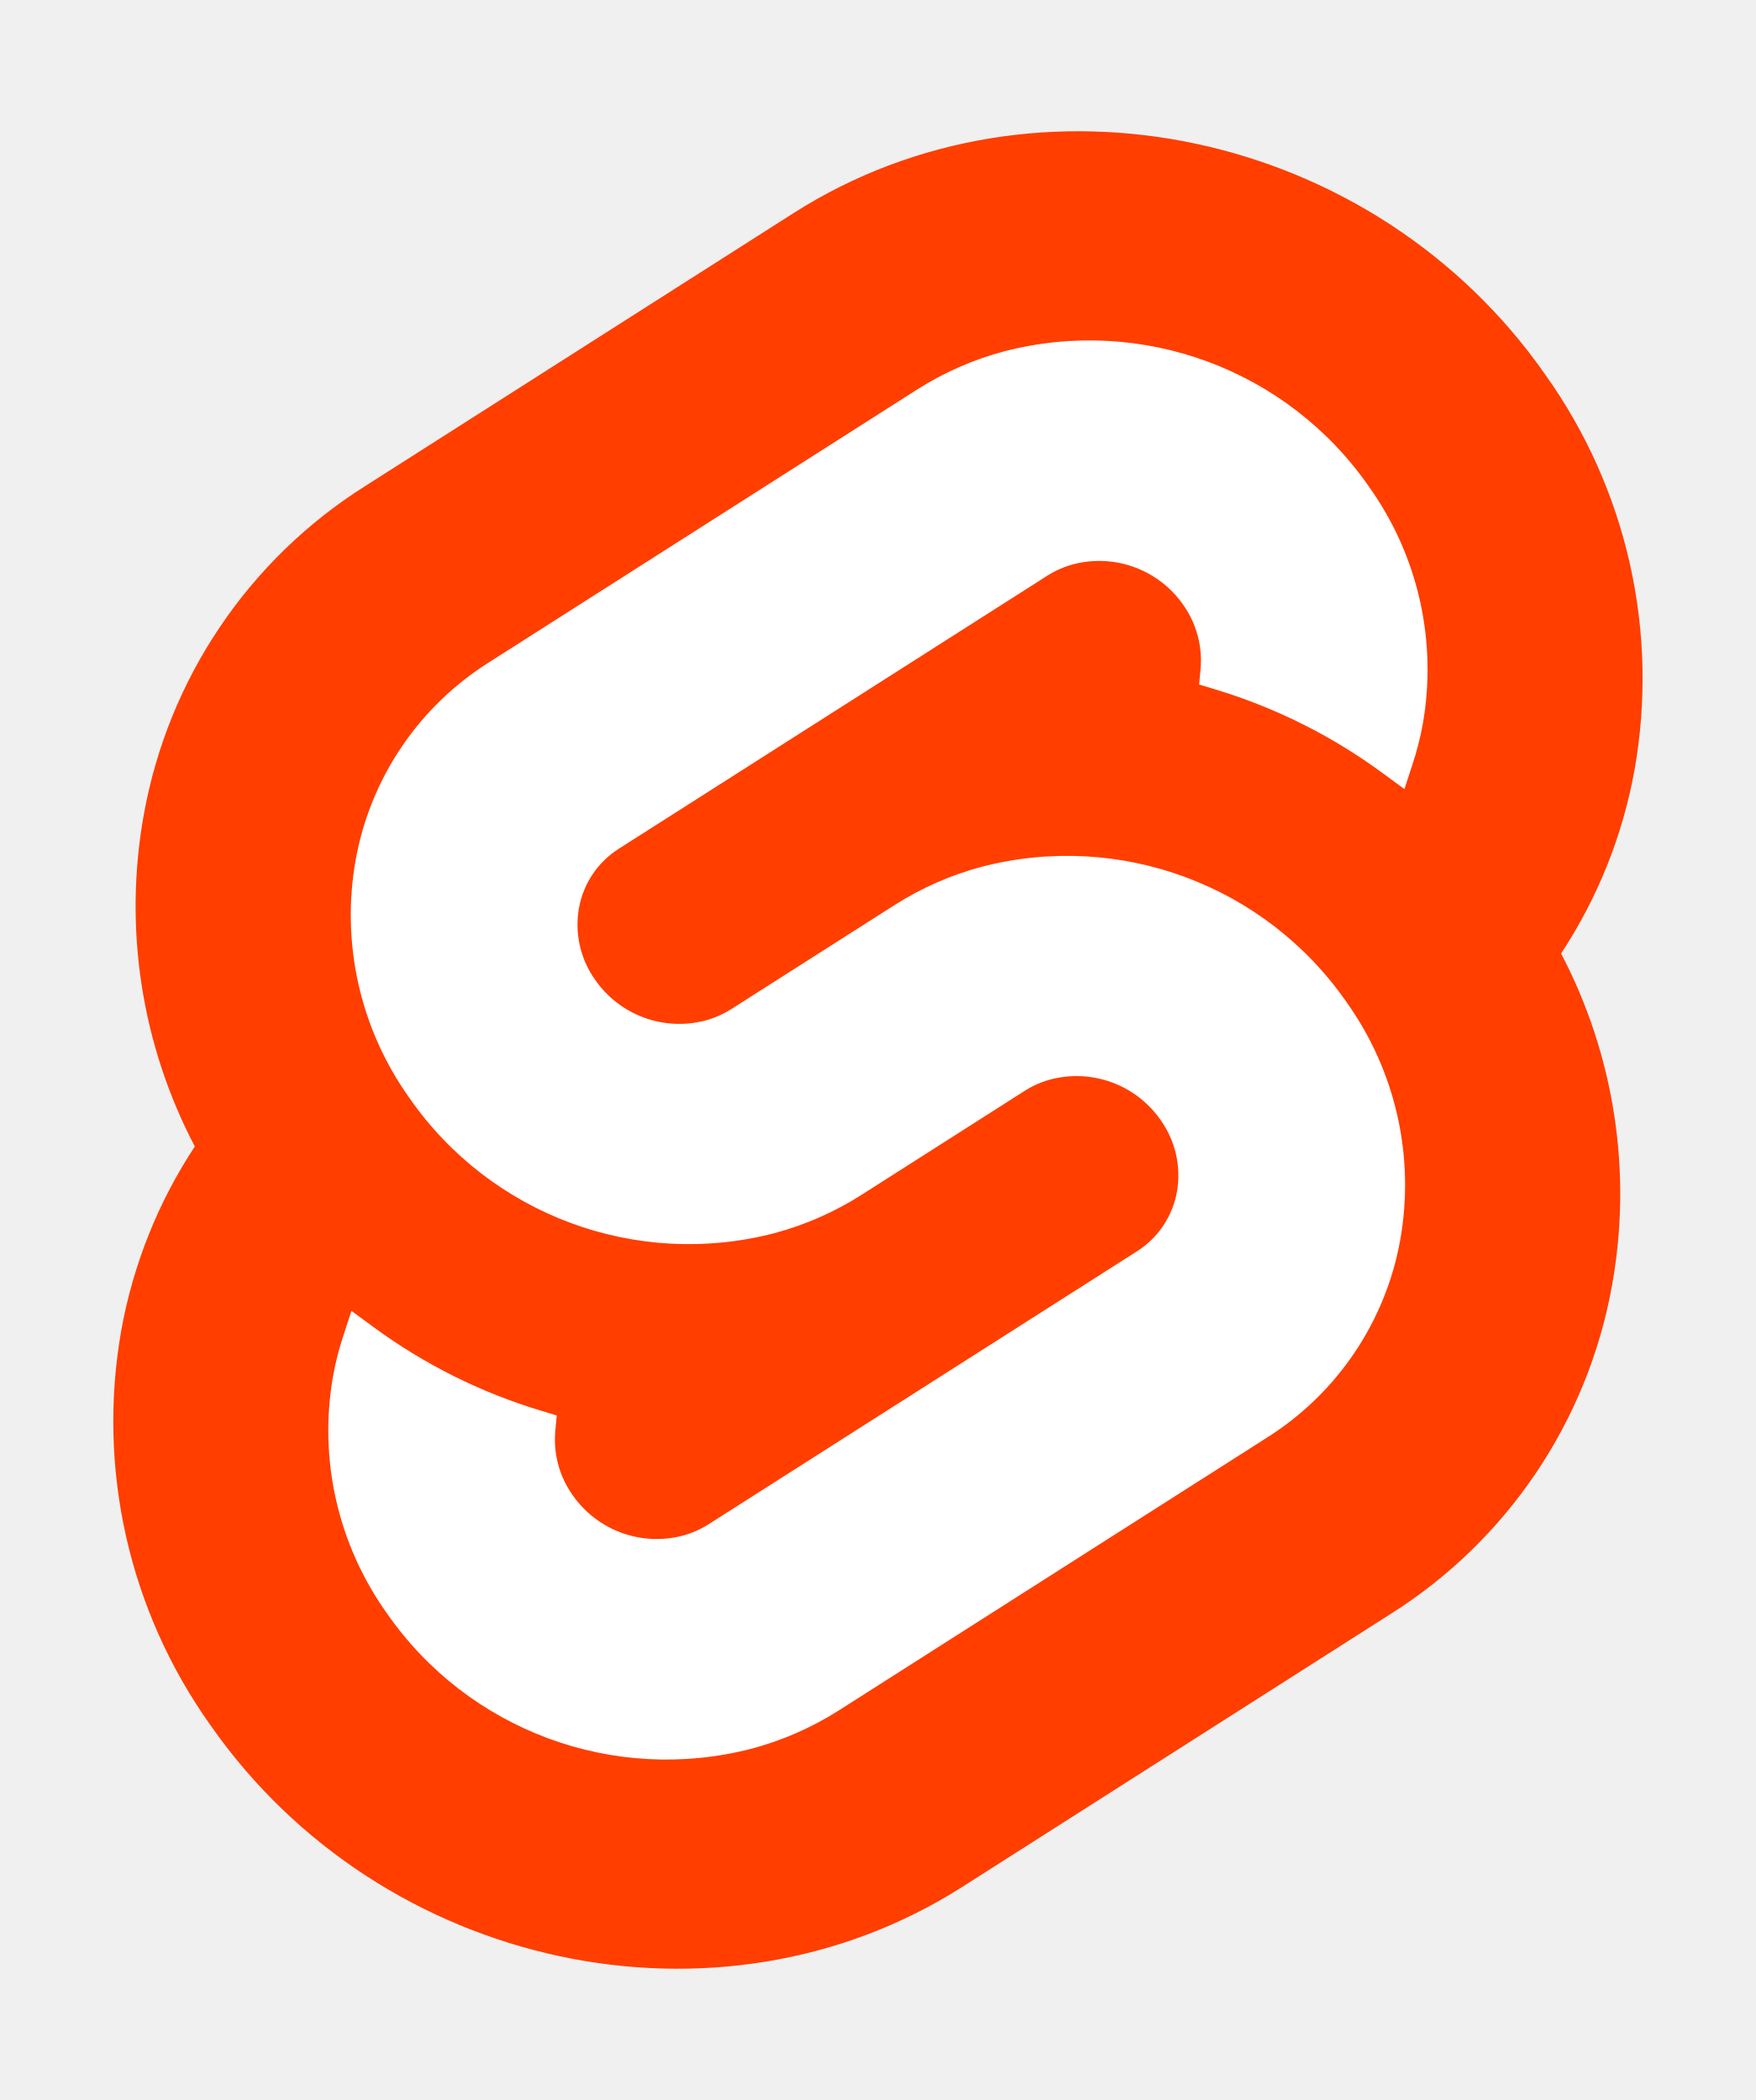
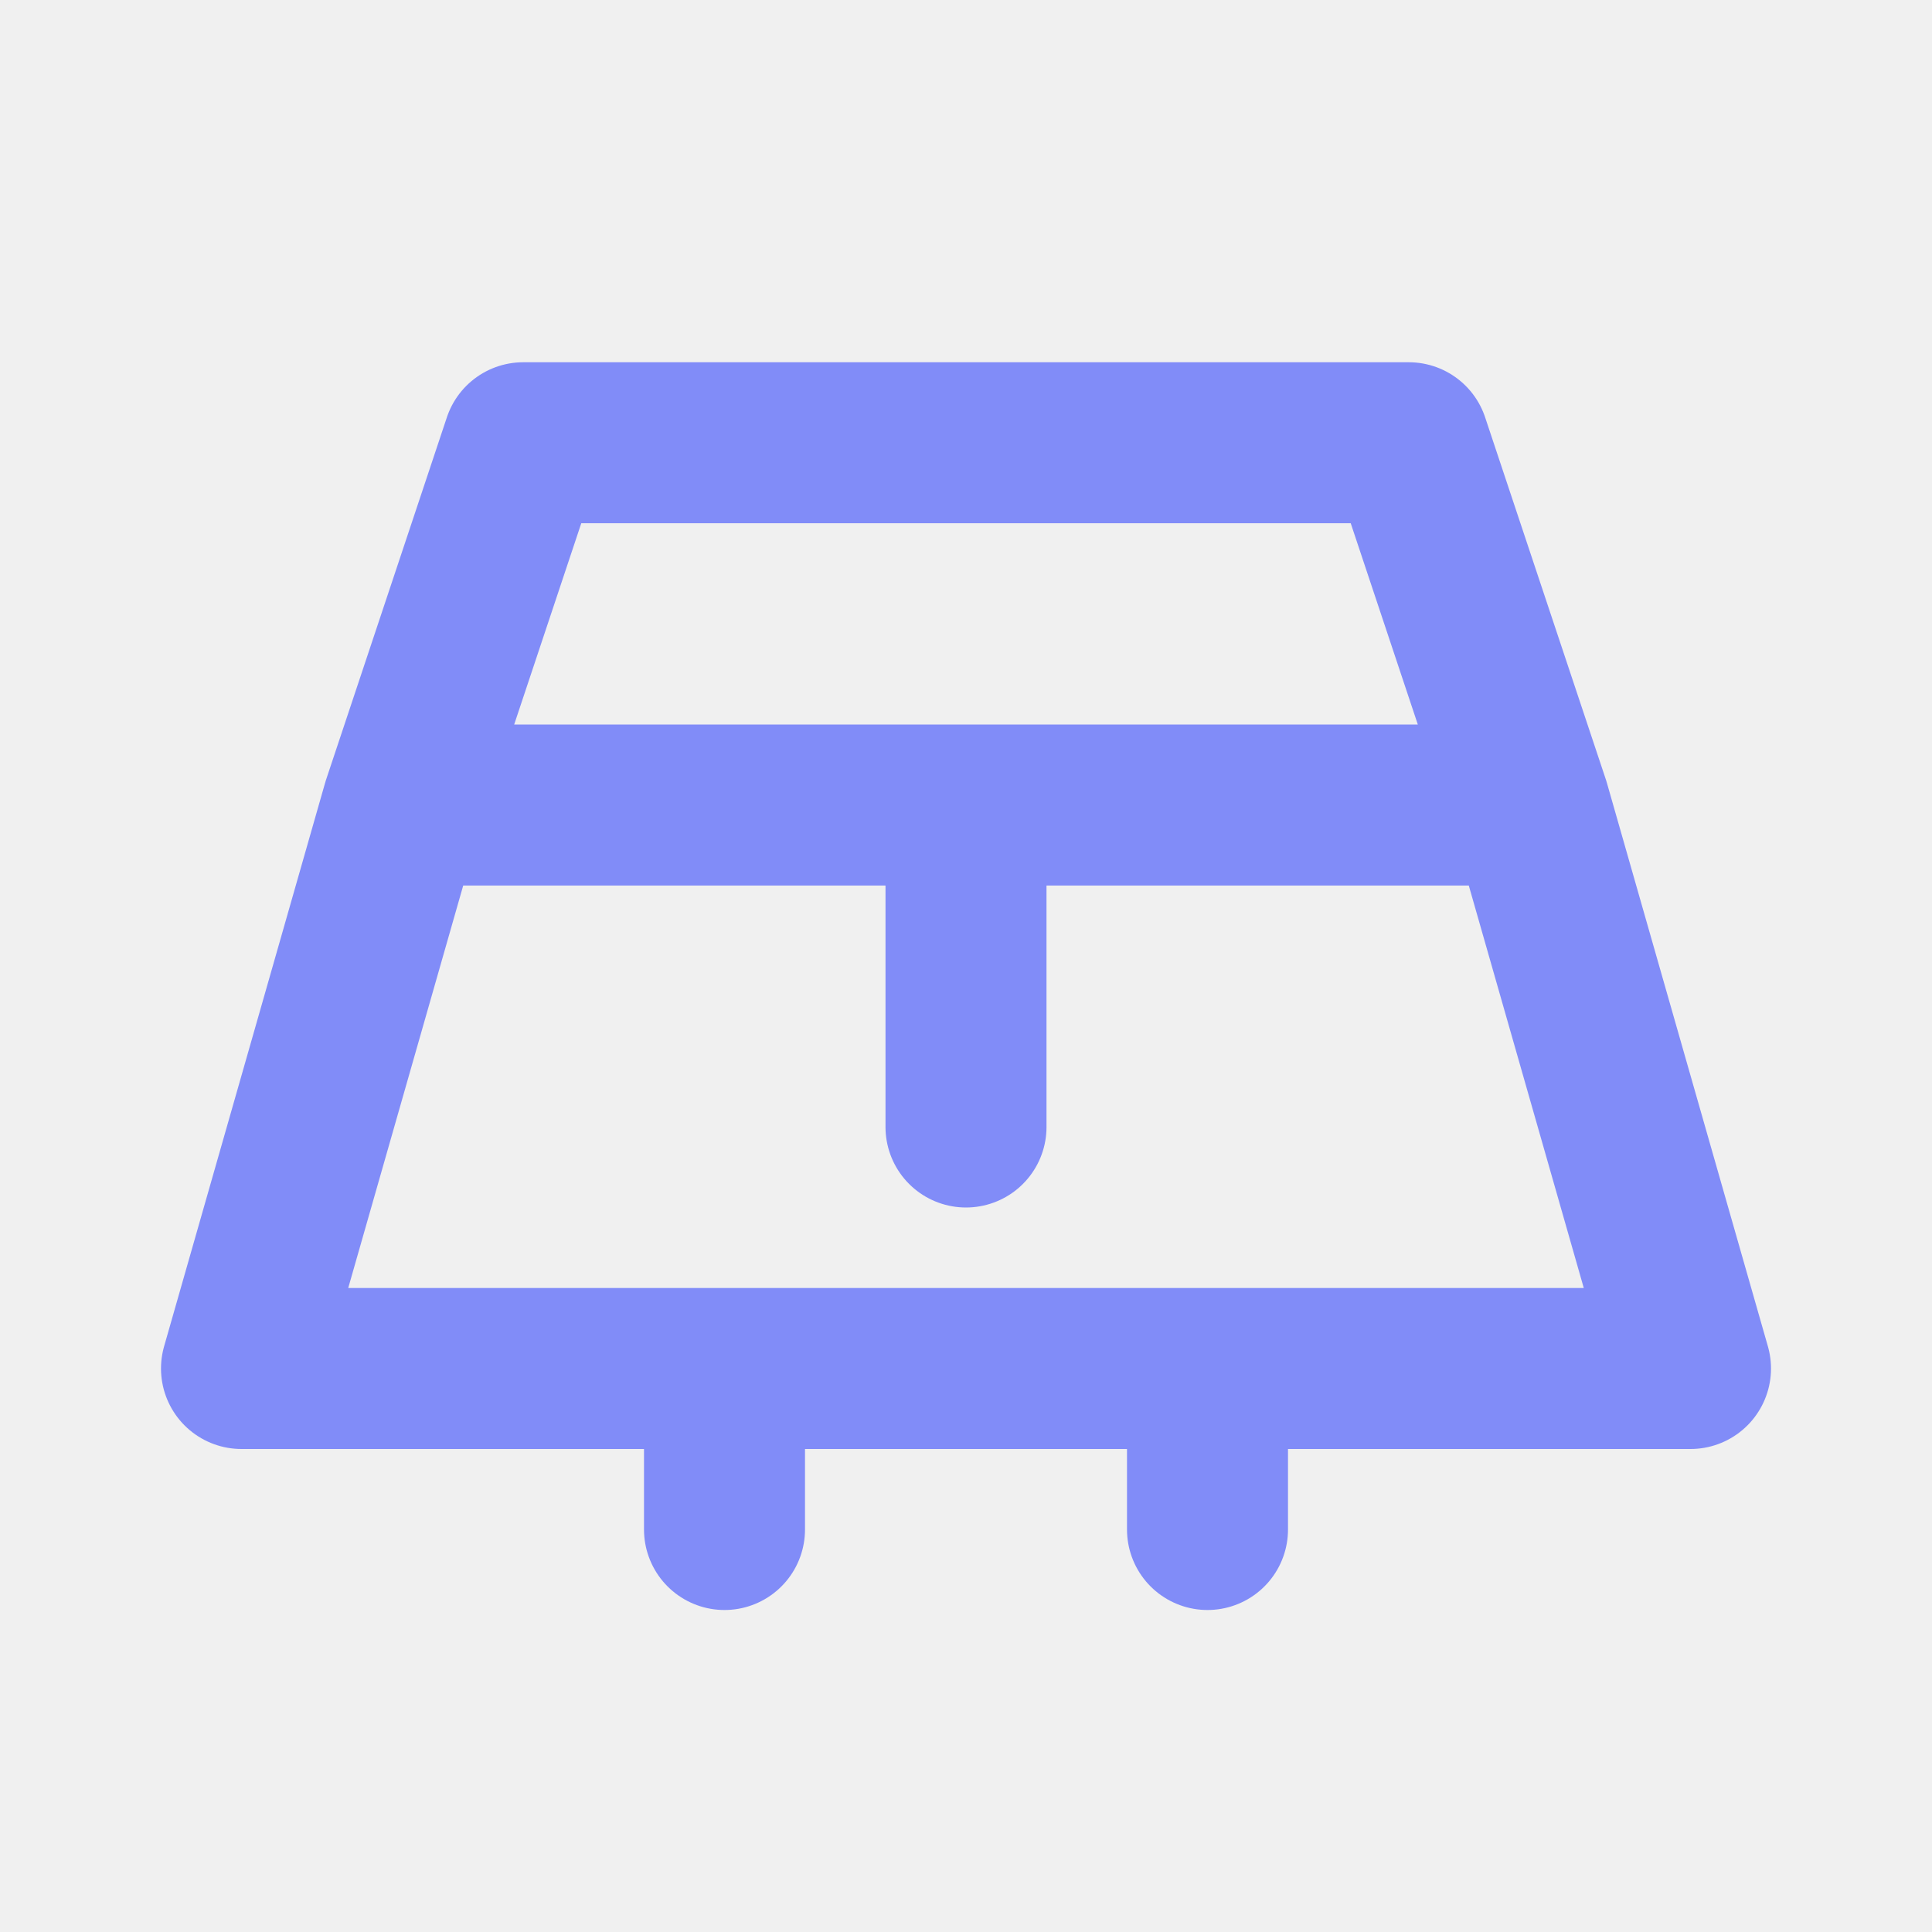
- <svg xmlns="http://www.w3.org/2000/svg" width="107" height="128" viewBox="0 0 107 128">
-   <path d="M94.157 22.819c-10.4-14.885-30.94-19.297-45.792-9.835L22.282 29.608A29.92 29.92 0 0 0 8.764 49.65a31.5 31.5 0 0 0 3.108 20.231 30 30 0 0 0-4.477 11.183 31.9 31.9 0 0 0 5.448 24.116c10.402 14.887 30.942 19.297 45.791 9.835l26.083-16.624A29.92 29.92 0 0 0 98.235 78.35a31.53 31.53 0 0 0-3.105-20.232 30 30 0 0 0 4.474-11.182 31.88 31.88 0 0 0-5.447-24.116" style="fill:#ff3e00" />
-   <path d="M45.817 106.582a20.72 20.72 0 0 1-22.237-8.243 19.17 19.17 0 0 1-3.277-14.503 18 18 0 0 1 .624-2.435l.49-1.498 1.337.981a33.6 33.6 0 0 0 10.203 5.098l.97.294-.09.968a5.85 5.85 0 0 0 1.052 3.878 6.24 6.24 0 0 0 6.695 2.485 5.8 5.8 0 0 0 1.603-.704L69.27 76.28a5.43 5.43 0 0 0 2.45-3.631 5.8 5.8 0 0 0-.987-4.371 6.24 6.24 0 0 0-6.698-2.487 5.7 5.7 0 0 0-1.6.704l-9.953 6.345a19 19 0 0 1-5.296 2.326 20.72 20.72 0 0 1-22.237-8.243 19.17 19.17 0 0 1-3.277-14.502 17.99 17.99 0 0 1 8.13-12.052l26.081-16.623a19 19 0 0 1 5.3-2.329 20.72 20.72 0 0 1 22.237 8.243 19.17 19.17 0 0 1 3.277 14.503 18 18 0 0 1-.624 2.435l-.49 1.498-1.337-.98a33.6 33.6 0 0 0-10.203-5.1l-.97-.294.09-.968a5.86 5.86 0 0 0-1.052-3.878 6.24 6.24 0 0 0-6.696-2.485 5.8 5.8 0 0 0-1.602.704L37.73 51.72a5.42 5.42 0 0 0-2.449 3.63 5.79 5.79 0 0 0 .986 4.372 6.24 6.24 0 0 0 6.698 2.486 5.8 5.8 0 0 0 1.602-.704l9.952-6.342a19 19 0 0 1 5.295-2.328 20.72 20.72 0 0 1 22.237 8.242 19.17 19.17 0 0 1 3.277 14.503 18 18 0 0 1-8.13 12.053l-26.081 16.622a19 19 0 0 1-5.3 2.328" style="fill:#fff" />
+ <svg xmlns="http://www.w3.org/2000/svg" viewBox="0 0 24 24" width="32" height="32">
+   <path d="M5 10l1.5-4.5h11L19 10M5 10h14M5 10l-2 7h18l-2-7M9 17v2m6-2v2m-3-9v4" fill="none" stroke="#818cf8" stroke-width="2" stroke-linecap="round" stroke-linejoin="round" />
</svg>
